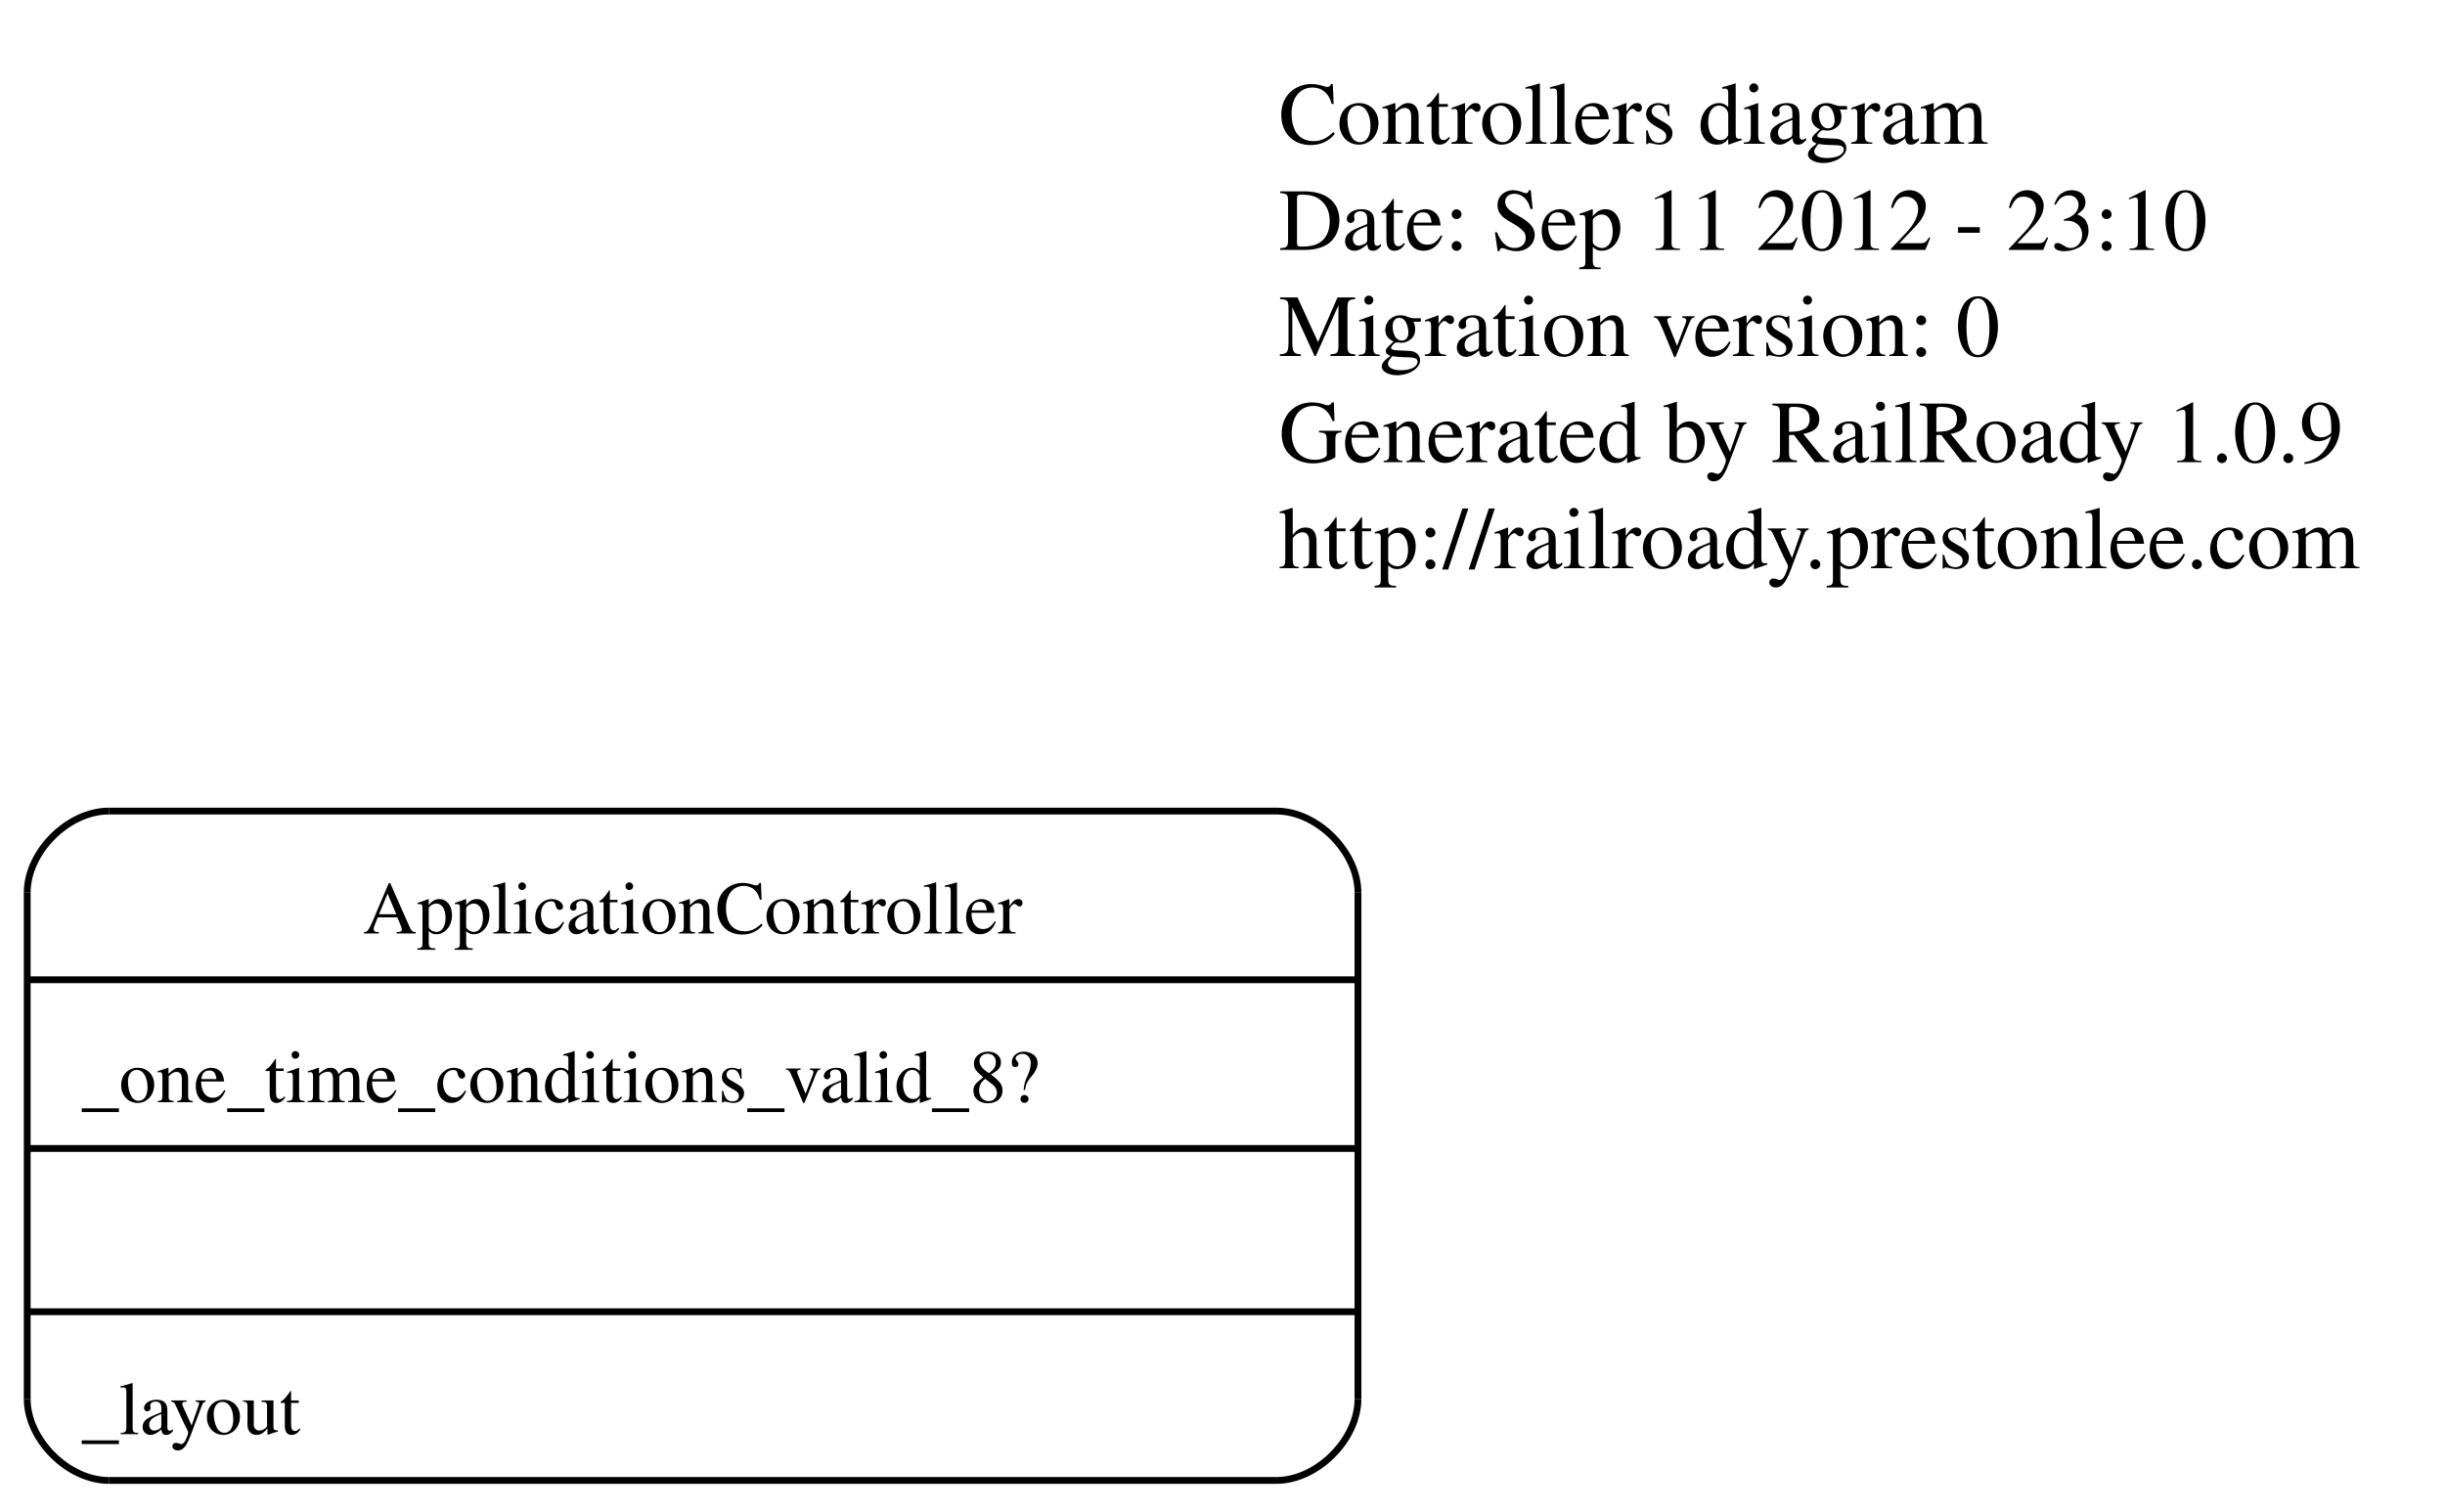
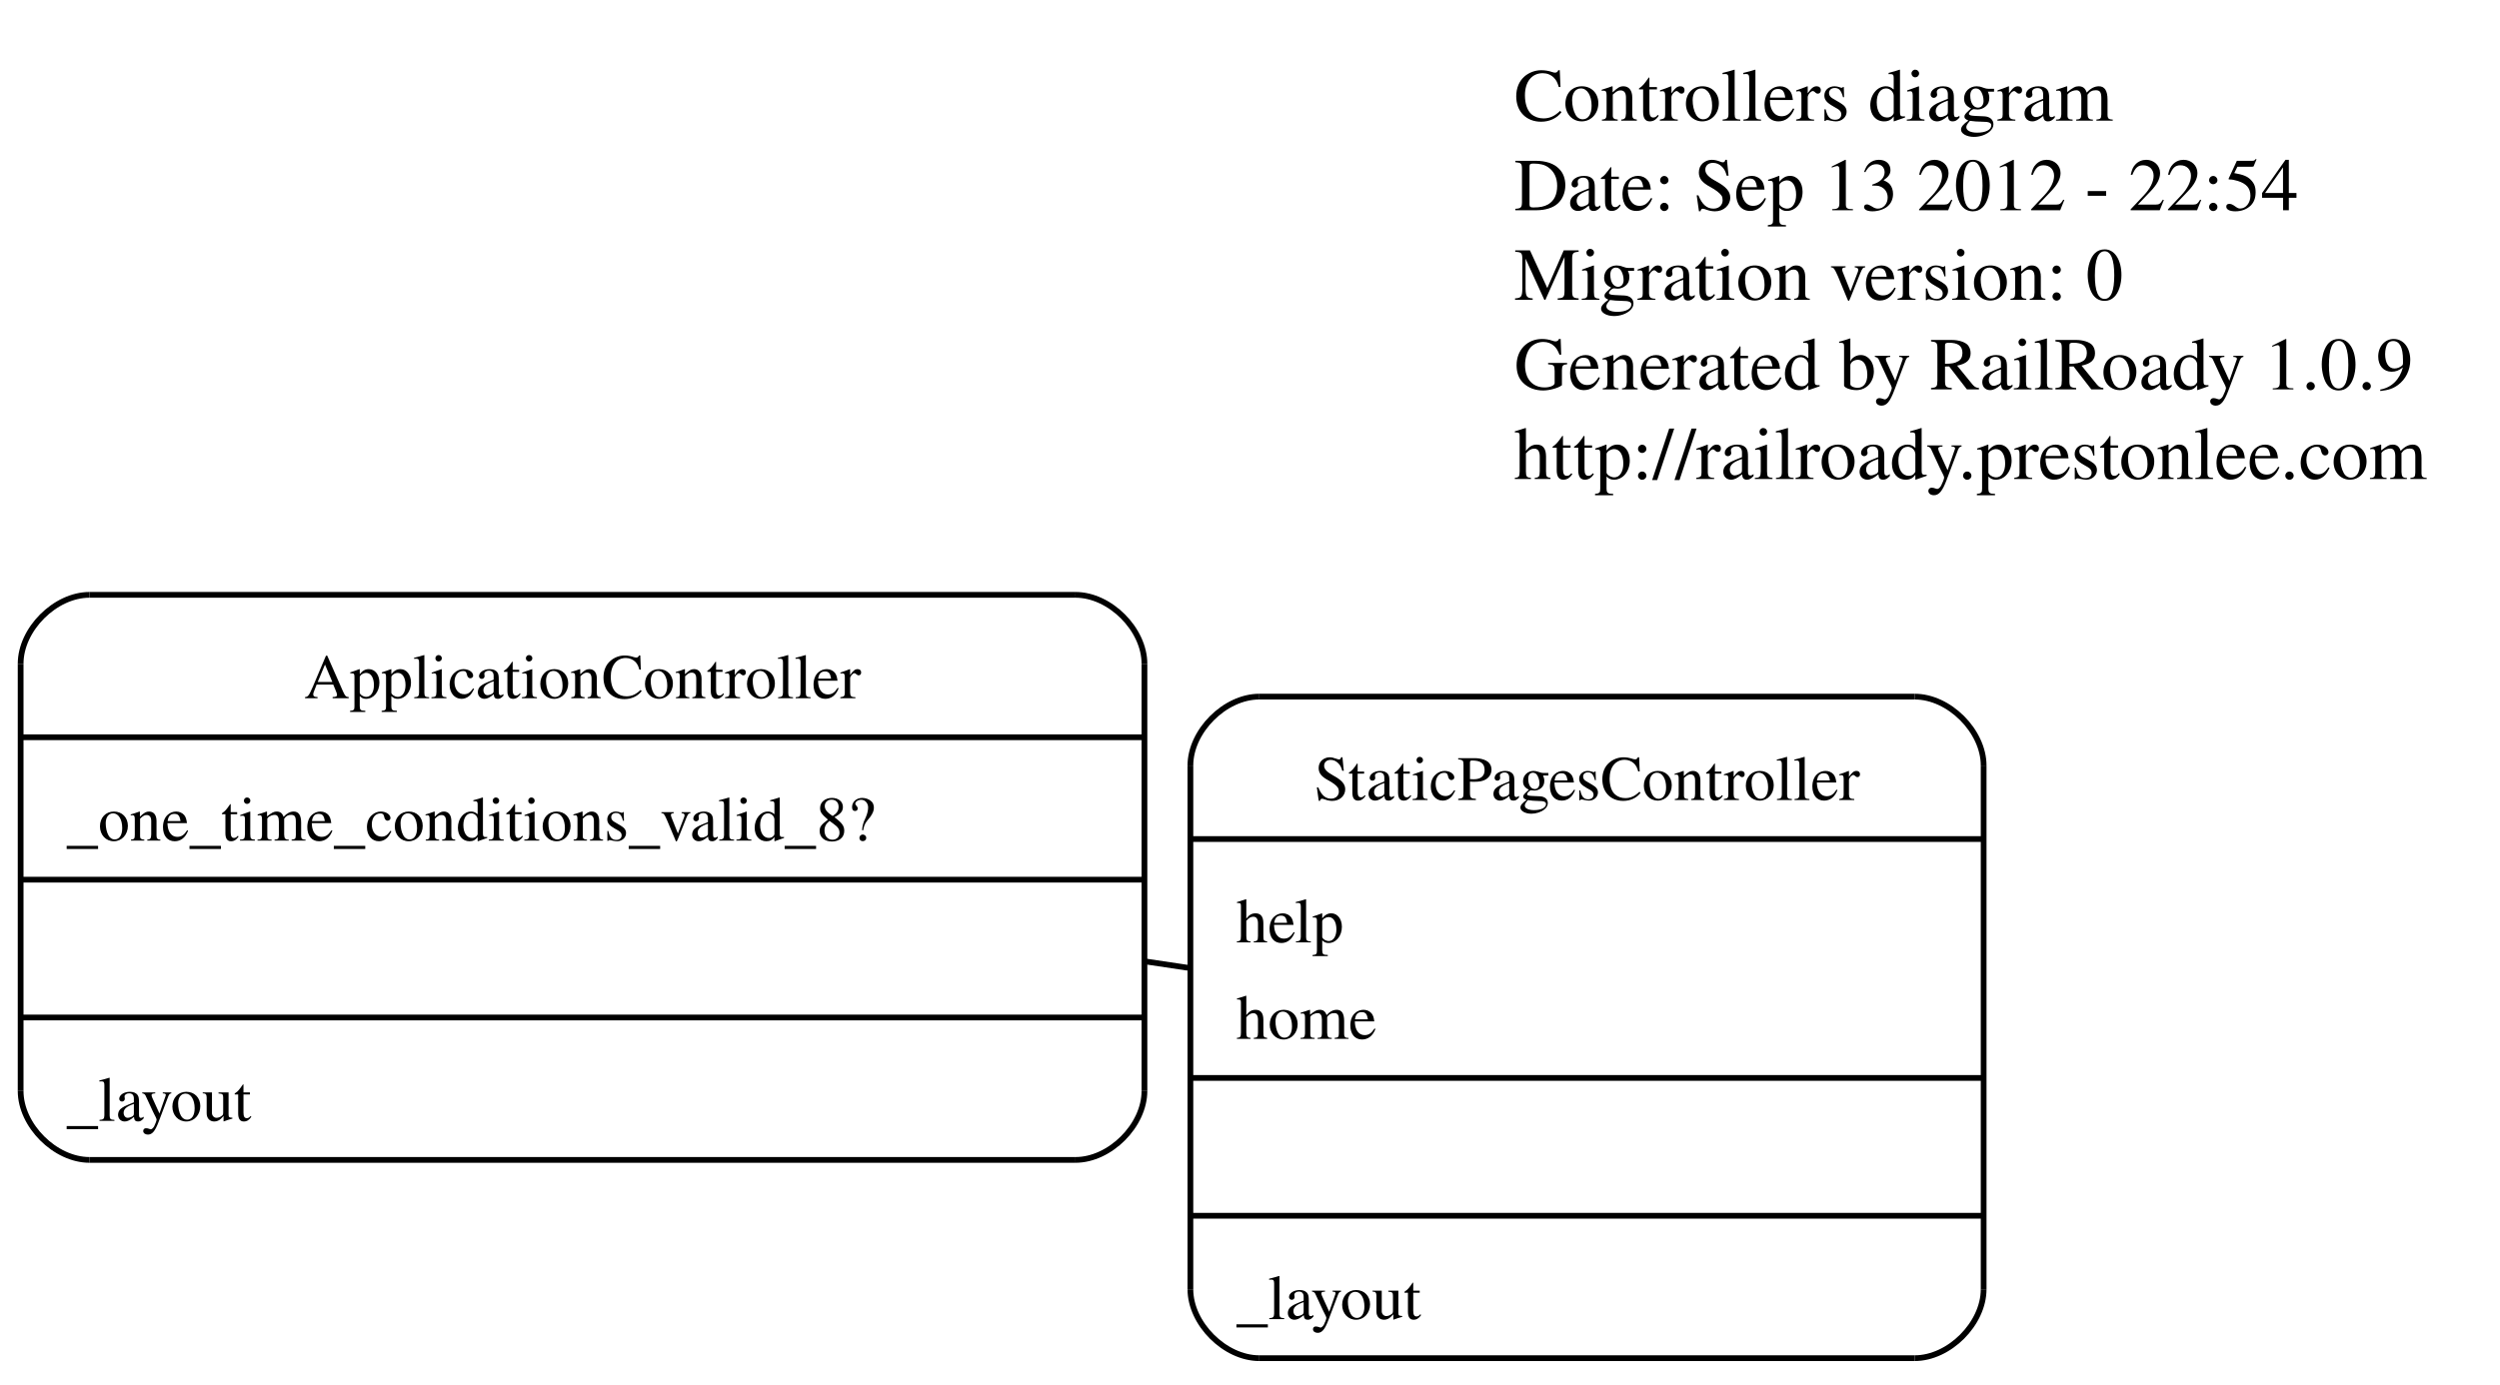
- <svg xmlns="http://www.w3.org/2000/svg" width="359pt" height="222pt" viewBox="0.00 0.00 359.44 222.00">
-   <g id="graph1" class="graph" transform="scale(1 1) rotate(0) translate(4 218)">
-     <polygon fill="white" stroke="white" points="-4,5 -4,-218 356.44,-218 356.44,5 -4,5" />
+ <svg xmlns="http://www.w3.org/2000/svg" width="435pt" height="241pt" viewBox="0.00 0.00 435.03 241.00">
+   <g id="graph1" class="graph" transform="scale(1 1) rotate(0) translate(4 237)">
+     <polygon fill="white" stroke="white" points="-4,5 -4,-237 432.032,-237 432.032,5 -4,5" />
    <g id="node1" class="node">
-       <text text-anchor="start" x="184" y="-197" font-family="Times,serif" font-size="13.00">Controllers diagram</text>
-       <text text-anchor="start" x="184" y="-181.4" font-family="Times,serif" font-size="13.00">Date: Sep 11 2012 - 23:10</text>
-       <text text-anchor="start" x="184" y="-165.8" font-family="Times,serif" font-size="13.00">Migration version: 0</text>
-       <text text-anchor="start" x="184" y="-150.2" font-family="Times,serif" font-size="13.00">Generated by RailRoady 1.0.9</text>
-       <text text-anchor="start" x="184" y="-134.6" font-family="Times,serif" font-size="13.00">http://railroady.prestonlee.com</text>
+       <text text-anchor="start" x="259.591" y="-216" font-family="Times,serif" font-size="13.00">Controllers diagram</text>
+       <text text-anchor="start" x="259.591" y="-200.4" font-family="Times,serif" font-size="13.00">Date: Sep 13 2012 - 22:54</text>
+       <text text-anchor="start" x="259.591" y="-184.8" font-family="Times,serif" font-size="13.00">Migration version: 0</text>
+       <text text-anchor="start" x="259.591" y="-169.2" font-family="Times,serif" font-size="13.00">Generated by RailRoady 1.0.9</text>
+       <text text-anchor="start" x="259.591" y="-153.6" font-family="Times,serif" font-size="13.00">http://railroady.prestonlee.com</text>
    </g>
    <g id="node2" class="node">
-       <polyline fill="none" stroke="black" points="12,-0.5 183.635,-0.5 " />
-       <path fill="none" stroke="black" d="M183.635,-0.5C189.635,-0.5 195.635,-6.5 195.635,-12.5" />
-       <polyline fill="none" stroke="black" points="195.635,-12.5 195.635,-86.9 " />
-       <path fill="none" stroke="black" d="M195.635,-86.9C195.635,-92.9 189.635,-98.9 183.635,-98.9" />
-       <polyline fill="none" stroke="black" points="183.635,-98.9 12,-98.9 " />
-       <path fill="none" stroke="black" d="M12,-98.9C6,-98.9 0,-92.9 0,-86.9" />
-       <polyline fill="none" stroke="black" points="0,-86.9 0,-12.5 " />
-       <path fill="none" stroke="black" d="M0,-12.5C0,-6.5 6,-0.5 12,-0.5" />
-       <text text-anchor="middle" x="97.817" y="-80.9" font-family="Times,serif" font-size="11.00">ApplicationController</text>
-       <polyline fill="none" stroke="black" points="0,-74.1 195.635,-74.1 " />
-       <text text-anchor="start" x="8" y="-56.1" font-family="Times,serif" font-size="11.00">_one_time_conditions_valid_8?</text>
-       <polyline fill="none" stroke="black" points="0,-49.3 195.635,-49.3 " />
-       <polyline fill="none" stroke="black" points="0,-25.3 195.635,-25.3 " />
-       <text text-anchor="start" x="8" y="-7.3" font-family="Times,serif" font-size="11.00">_layout</text>
+       <polyline fill="none" stroke="black" points="11.591,-35.025 183.226,-35.025 " />
+       <path fill="none" stroke="black" d="M183.226,-35.025C189.226,-35.025 195.226,-41.025 195.226,-47.025" />
+       <polyline fill="none" stroke="black" points="195.226,-47.025 195.226,-121.425 " />
+       <path fill="none" stroke="black" d="M195.226,-121.425C195.226,-127.425 189.226,-133.425 183.226,-133.425" />
+       <polyline fill="none" stroke="black" points="183.226,-133.425 11.591,-133.425 " />
+       <path fill="none" stroke="black" d="M11.591,-133.425C5.591,-133.425 -0.409,-127.425 -0.409,-121.425" />
+       <polyline fill="none" stroke="black" points="-0.409,-121.425 -0.409,-47.025 " />
+       <path fill="none" stroke="black" d="M-0.409,-47.025C-0.409,-41.025 5.591,-35.025 11.591,-35.025" />
+       <text text-anchor="middle" x="97.409" y="-115.425" font-family="Times,serif" font-size="11.00">ApplicationController</text>
+       <polyline fill="none" stroke="black" points="-0.409,-108.625 195.226,-108.625 " />
+       <text text-anchor="start" x="7.591" y="-90.625" font-family="Times,serif" font-size="11.00">_one_time_conditions_valid_8?</text>
+       <polyline fill="none" stroke="black" points="-0.409,-83.825 195.226,-83.825 " />
+       <polyline fill="none" stroke="black" points="-0.409,-59.825 195.226,-59.825 " />
+       <text text-anchor="start" x="7.591" y="-41.825" font-family="Times,serif" font-size="11.00">_layout</text>
+     </g>
+     <g id="node3" class="node">
+       <polyline fill="none" stroke="black" points="215.226,-0.5 329.316,-0.5 " />
+       <path fill="none" stroke="black" d="M329.316,-0.5C335.316,-0.5 341.316,-6.5 341.316,-12.5" />
+       <polyline fill="none" stroke="black" points="341.316,-12.5 341.316,-103.7 " />
+       <path fill="none" stroke="black" d="M341.316,-103.7C341.316,-109.7 335.316,-115.7 329.316,-115.7" />
+       <polyline fill="none" stroke="black" points="329.316,-115.7 215.226,-115.7 " />
+       <path fill="none" stroke="black" d="M215.226,-115.7C209.226,-115.7 203.226,-109.7 203.226,-103.7" />
+       <polyline fill="none" stroke="black" points="203.226,-103.7 203.226,-12.5 " />
+       <path fill="none" stroke="black" d="M203.226,-12.5C203.226,-6.5 209.226,-0.5 215.226,-0.5" />
+       <text text-anchor="middle" x="272.271" y="-97.7" font-family="Times,serif" font-size="11.00">StaticPagesController</text>
+       <polyline fill="none" stroke="black" points="203.226,-90.9 341.316,-90.9 " />
+       <text text-anchor="start" x="211.226" y="-72.9" font-family="Times,serif" font-size="11.00">help</text>
+       <text text-anchor="start" x="211.226" y="-56.1" font-family="Times,serif" font-size="11.00">home</text>
+       <polyline fill="none" stroke="black" points="203.226,-49.3 341.316,-49.3 " />
+       <polyline fill="none" stroke="black" points="203.226,-25.3 341.316,-25.3 " />
+       <text text-anchor="start" x="211.226" y="-7.3" font-family="Times,serif" font-size="11.00">_layout</text>
+     </g>
+     <g id="edge2" class="edge">
+       <path fill="none" stroke="black" d="M195.319,-69.597C197.817,-69.224 200.302,-68.853 202.768,-68.484" />
    </g>
  </g>
</svg>
